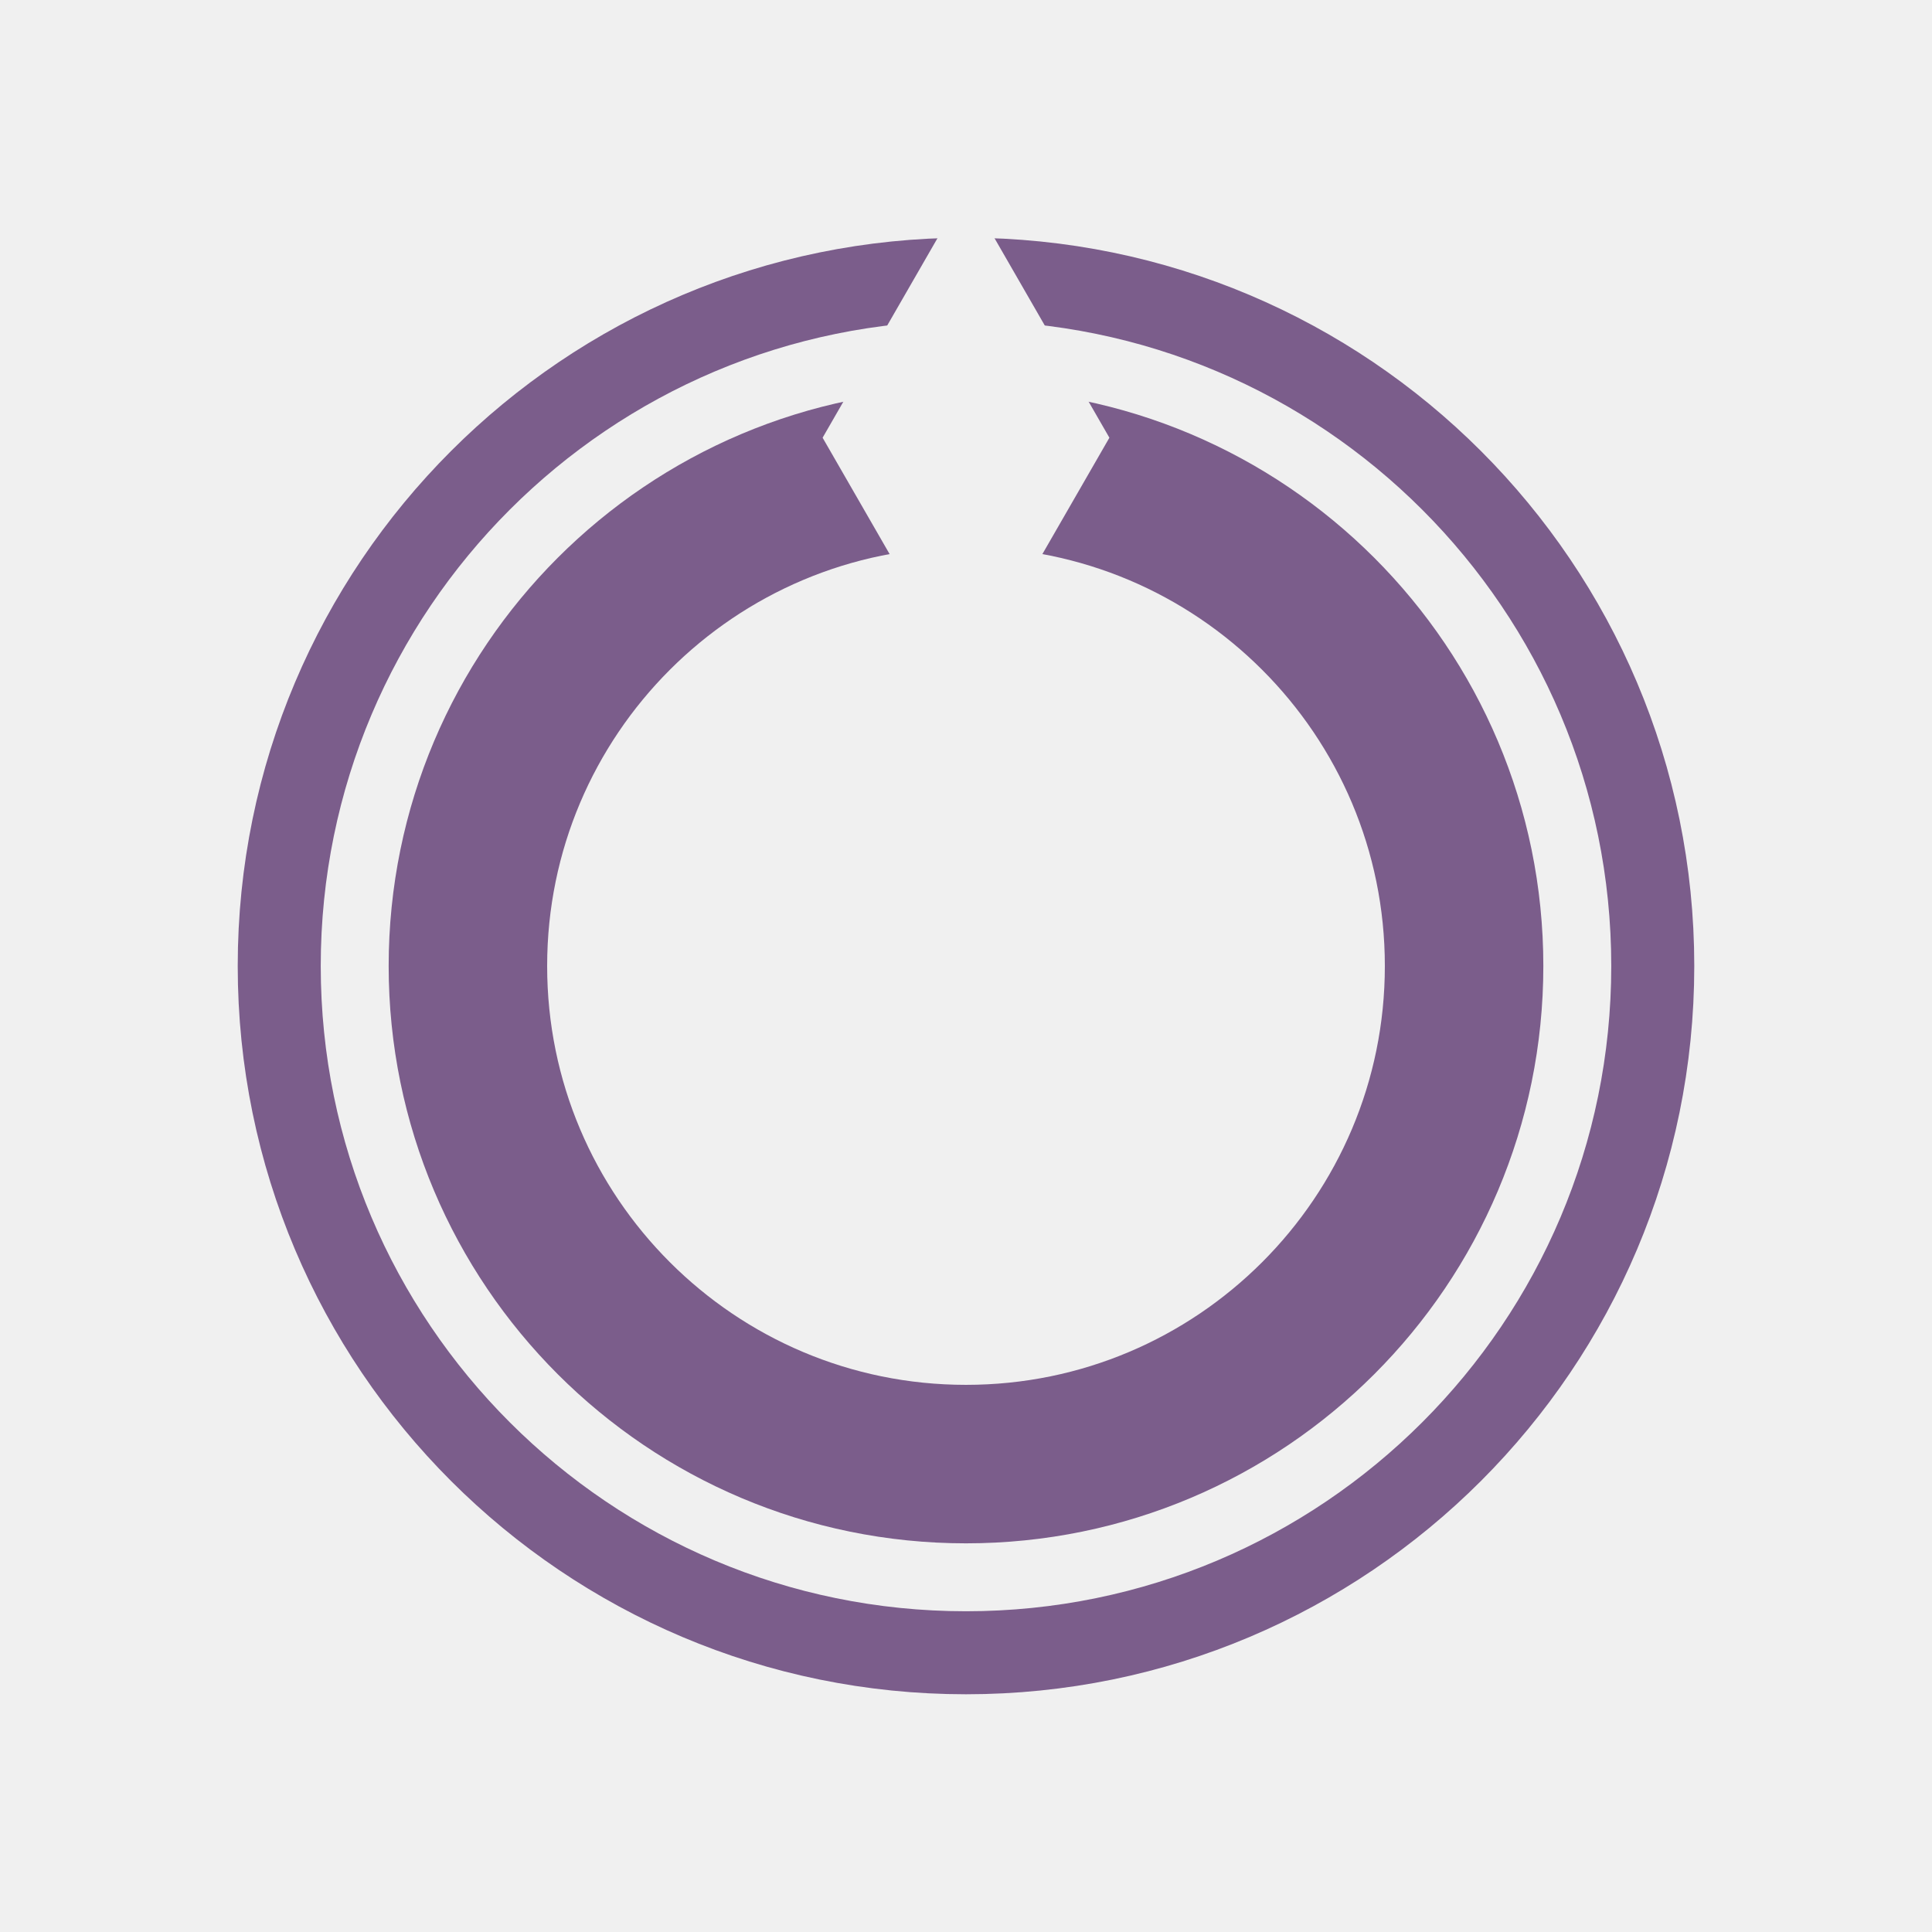
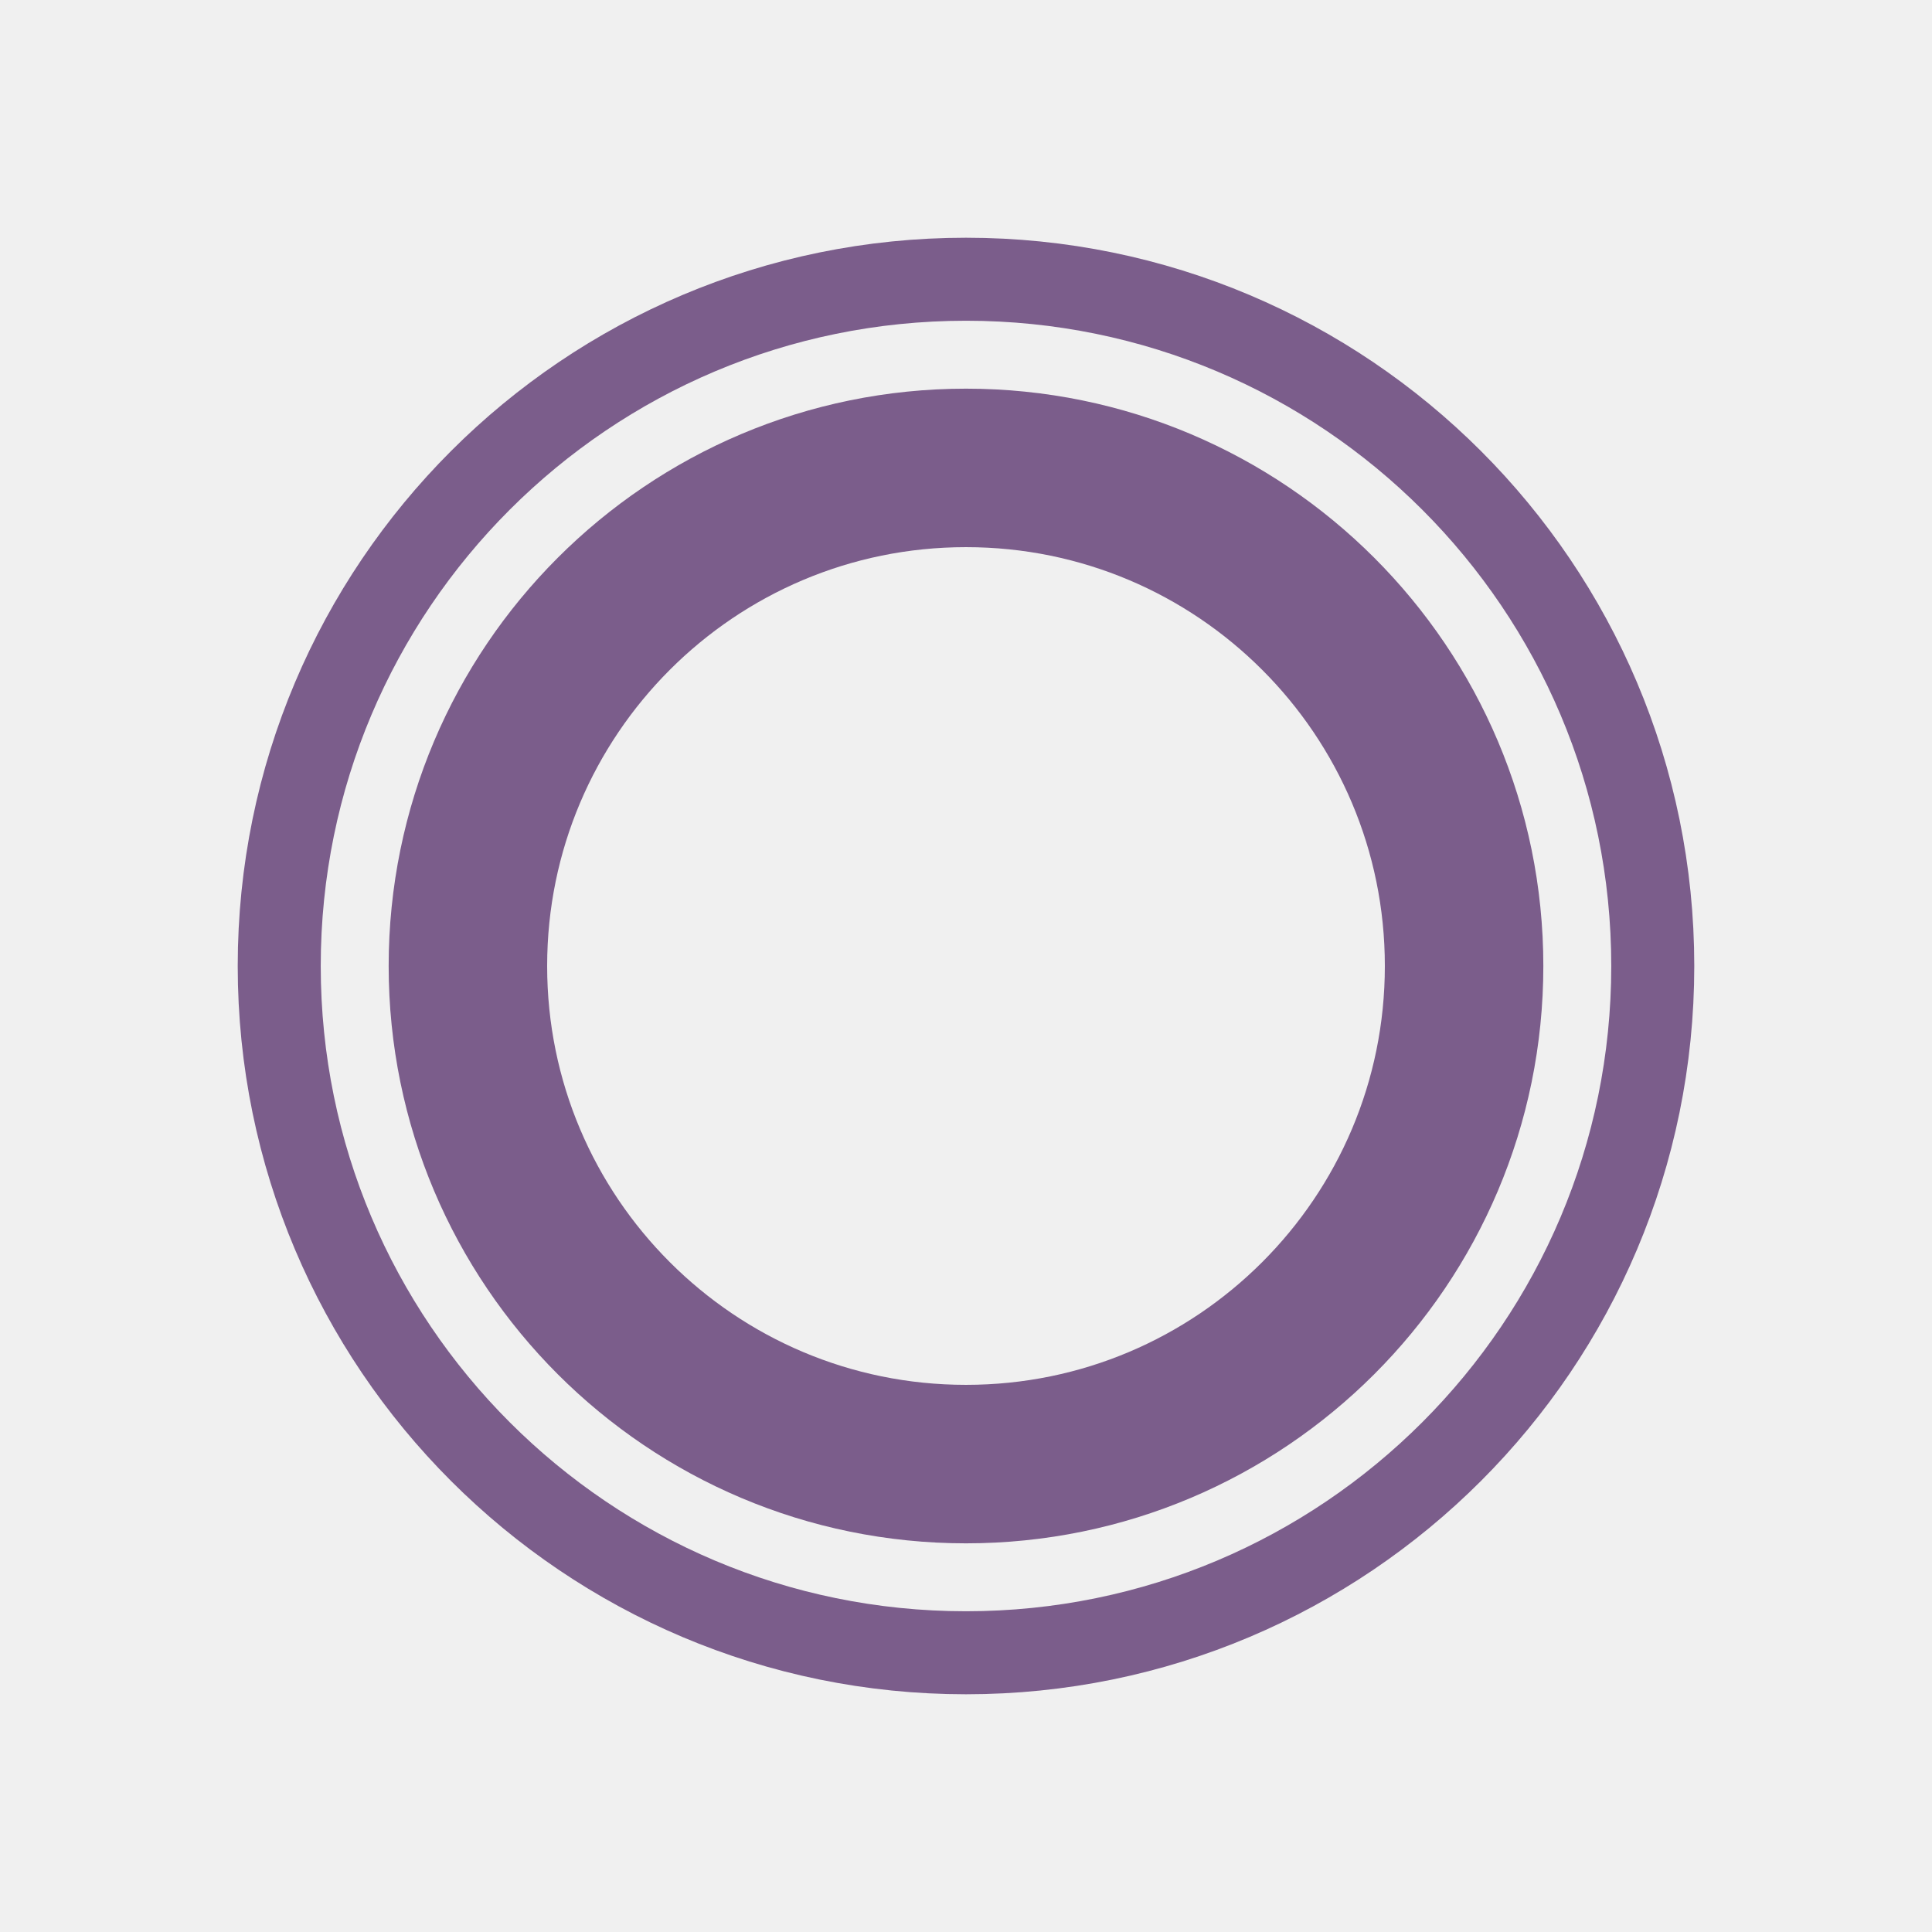
<svg xmlns="http://www.w3.org/2000/svg" viewBox="0 0 512 512" width="512" height="512">
  <defs>
-     <mask id="keeper-cut">
-       <rect x="0" y="0" width="512" height="512" fill="white" />
-       <polygon points="256,50 294,116 256,182 218,116" fill="black" />
-     </mask>
+     <clipPath id="keeper-clip">
+       <path d="M 512 0 L 512 512 L 0 512 L 0 0 Z                M 256,50 L 294,116 L 256,182 L 218,116 Z" fill-rule="evenodd" />
+     </clipPath>
  </defs>
-   <g mask="url(#keeper-cut)">
+   <g clip-path="url(#keeper-clip)">
    <circle cx="256" cy="256" r="182" fill="none" stroke="#7b5d8b" stroke-width="22" />
    <circle cx="256" cy="256" r="132" fill="none" stroke="#7b5d8b" stroke-width="42" />
  </g>
</svg>
